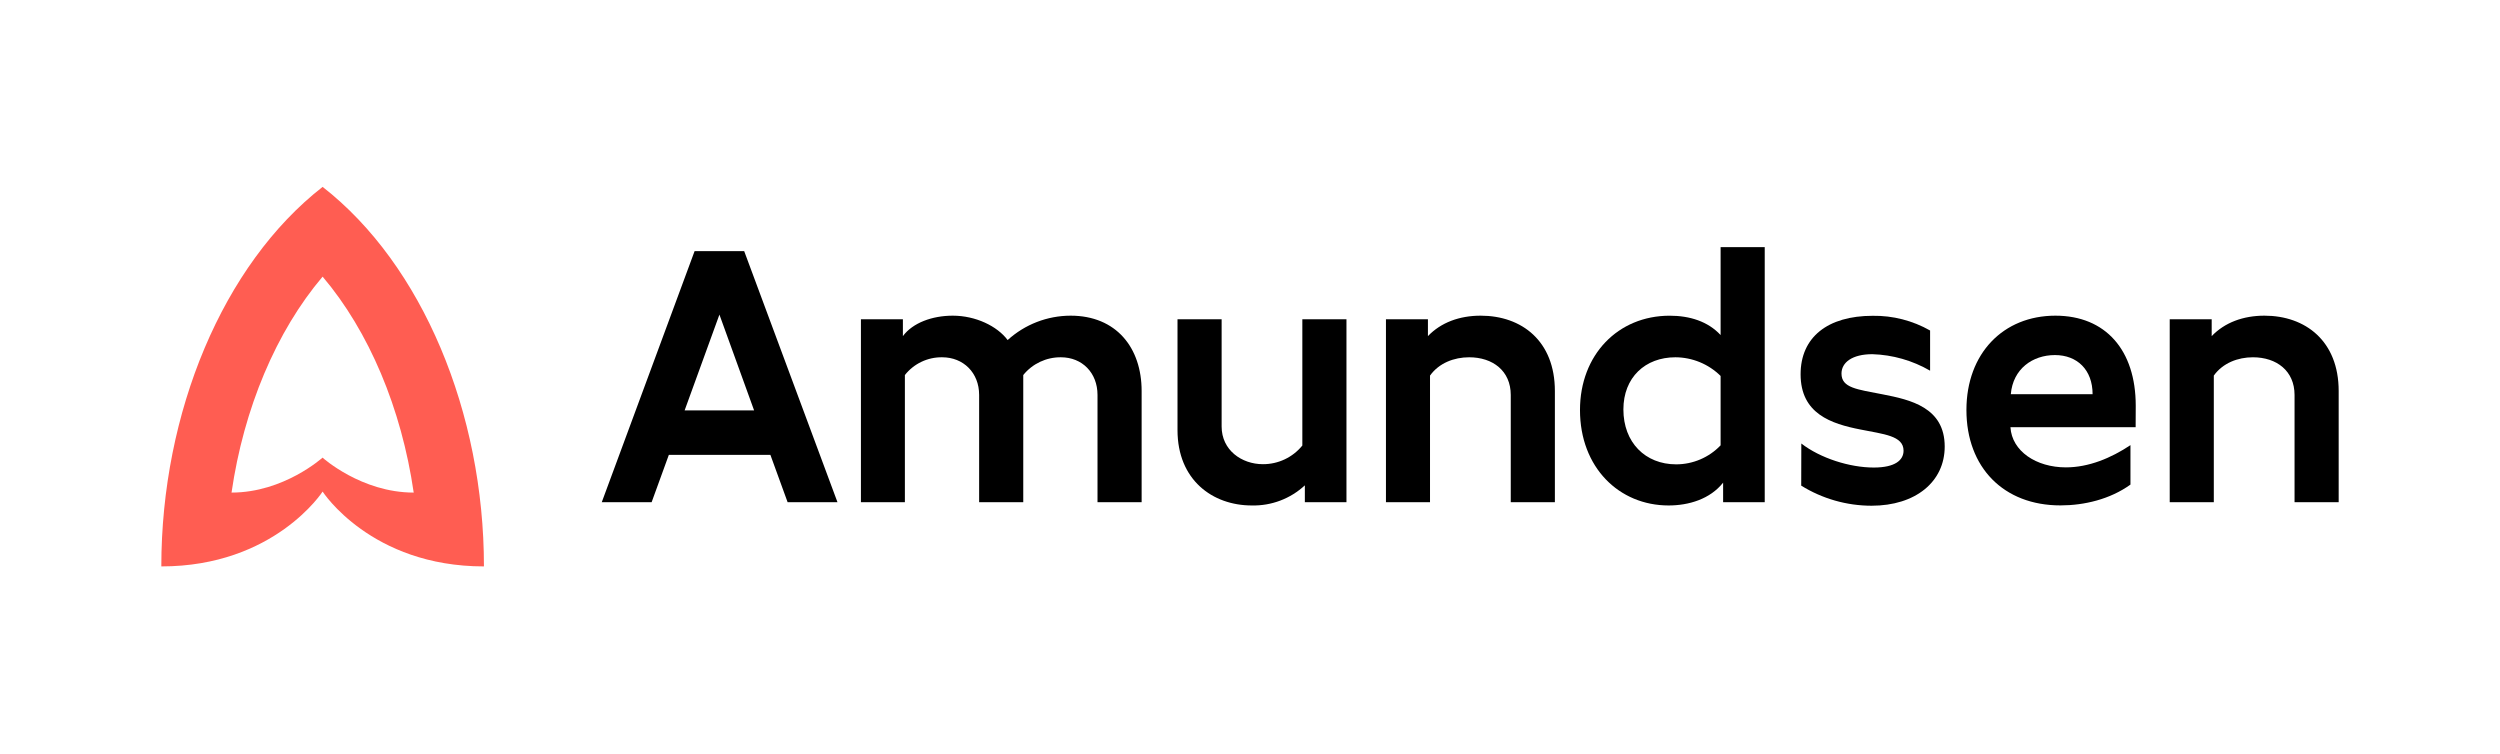
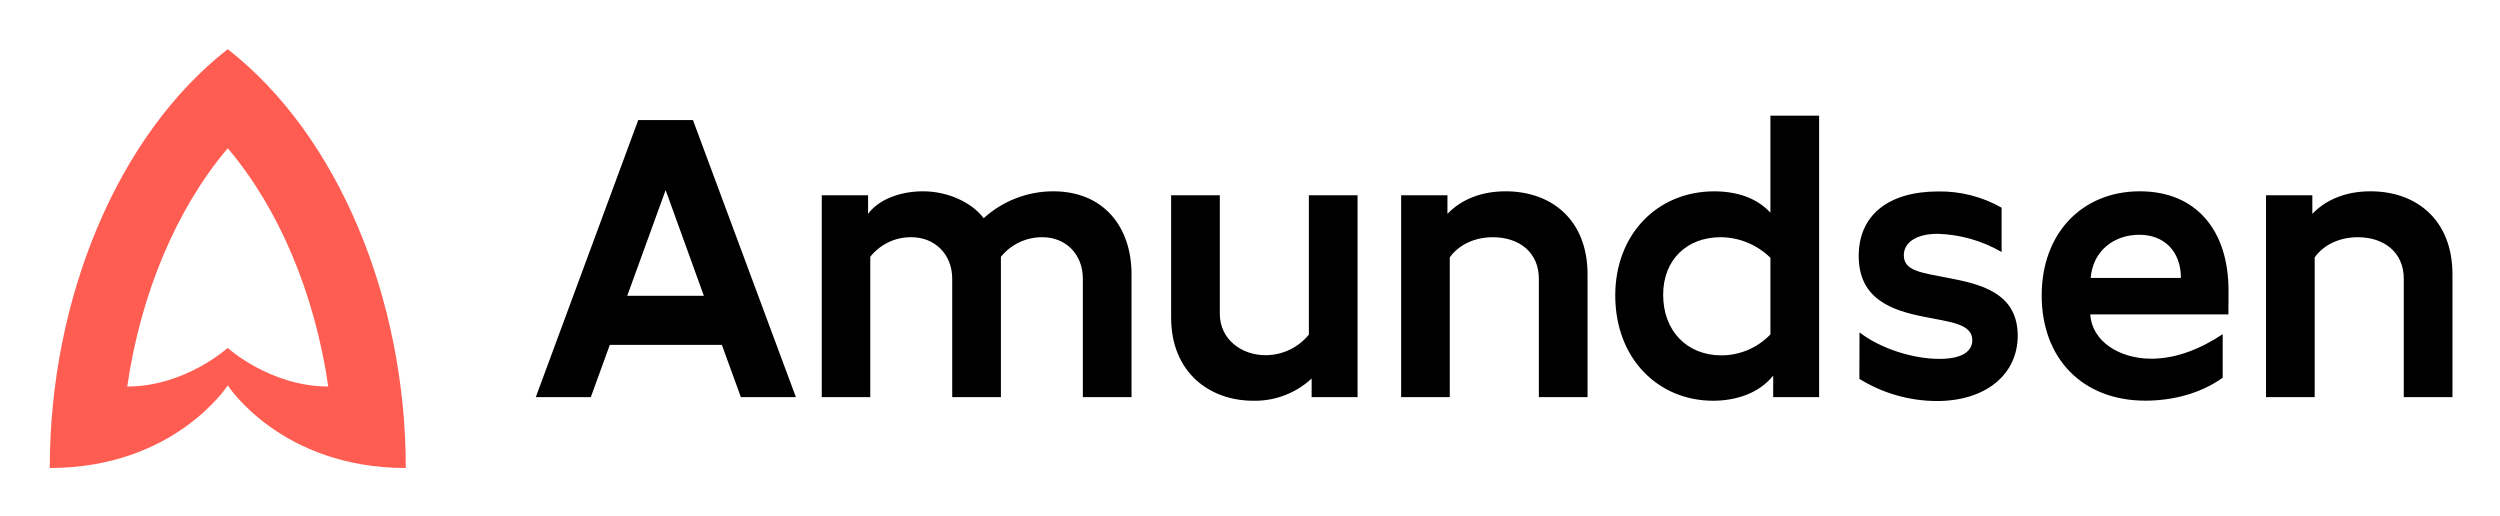
- <svg xmlns="http://www.w3.org/2000/svg" id="Layer_1" data-name="Layer 1" viewBox="0 0 766.62 231">
-   <defs>
-     <style>.cls-1{fill:#ff5d52;}</style>
-   </defs>
-   <path class="cls-1" d="M98.93,57.31C68.34,81.15,49.47,126.58,49.47,173.69c34.69,0,49.46-22.95,49.46-22.95s14.77,22.95,49.47,22.95C148.4,126.58,129.53,81.15,98.93,57.31Zm0,83S87.08,151.05,71,151.05c3.74-25.8,13.71-49.46,27.93-66.22,14.22,16.76,24.19,40.42,27.93,66.22C110.79,151.05,98.93,140.35,98.93,140.35Z" />
-   <path d="M236.24,139.48H205.1L199.82,154H184.53L213,77H228.2l28.61,77H241.52Zm-5-13.64L220.61,96.47l-10.67,29.37Z" />
-   <path d="M350.08,119.9V154H336.55V121.11c0-6.82-4.73-11.55-11.22-11.55A14.68,14.68,0,0,0,313.78,115V154H300.25V121.11c0-6.82-4.84-11.55-11.33-11.55A14.32,14.32,0,0,0,277.48,115V154H264V97.9h12.87v5.17c3-4.07,9-6.27,15.29-6.27,7,0,13.64,3.19,16.83,7.48A28.76,28.76,0,0,1,328.3,96.8C342.27,96.8,350.08,106.59,350.08,119.9Z" />
-   <path d="M412.89,97.9V154H400.13v-5.17A23.13,23.13,0,0,1,383.85,155c-12,0-22.77-7.81-22.77-23.1v-34h13.53v32.89c0,7.26,6.16,11.55,12.65,11.55a15.48,15.48,0,0,0,12.1-5.72V97.9Z" />
-   <path d="M476.8,119.9V154H463.27V121.11c0-7.37-5.5-11.55-12.76-11.55-4.62,0-9.24,1.76-12,5.61V154H425V97.9h12.87v5.17c4-4.18,9.68-6.27,16.17-6.27C466.68,96.8,476.8,104.61,476.8,119.9Z" />
-   <path d="M541.15,75.79V154H528.39V148c-4,5.06-10.56,7-16.72,7-15.18,0-27.17-11.66-27.17-29.26,0-16.94,11.66-28.93,27.5-28.93,6.16,0,11.77,1.76,15.62,5.94V75.79Zm-13.53,39.49a19.85,19.85,0,0,0-13.86-5.72c-9.24,0-15.95,6.16-15.95,16,0,10.12,6.71,16.83,16.17,16.83a18.83,18.83,0,0,0,13.64-5.83Z" />
-   <path d="M552.37,136c5.83,4.51,14.85,7.37,22.22,7.37,6.6,0,9.13-2.31,9.13-5.17,0-4.62-6.16-5.06-13.2-6.49-9-1.76-18.37-4.84-18.37-16.94,0-11.33,8.25-17.93,22.11-17.93a34.56,34.56,0,0,1,17.6,4.51v12.32a37.61,37.61,0,0,0-17.71-5.06c-6.16,0-9.46,2.53-9.46,5.94,0,4.4,4.73,4.84,12.65,6.38,8.47,1.65,19,4,19,16,0,10.78-8.91,18.15-22.44,18.15a41,41,0,0,1-21.56-6.16Z" />
-   <path d="M654.89,131H616.5c.44,7.37,7.92,12.32,17,12.32,7,0,13.86-2.86,19.8-6.82v12.1c-6.27,4.51-14.19,6.38-21.45,6.38C614.41,155,603,143.33,603,125.73c0-17.38,11.33-28.93,27.28-28.93,15.4,0,24.64,10.56,24.64,27.61Zm-38.28-10.12h25.08c0-7.48-4.73-12-11.55-12S617.27,113.08,616.61,120.89Z" />
-   <path d="M717.15,119.9V154H703.62V121.11c0-7.37-5.5-11.55-12.76-11.55-4.62,0-9.24,1.76-12,5.61V154H665.34V97.9h12.87v5.17c4-4.18,9.68-6.27,16.17-6.27C707,96.8,717.15,104.61,717.15,119.9Z" />
+ <svg xmlns="http://www.w3.org/2000/svg" role="img" viewBox="35.64 43.64 694.72 143.22">
+   <path fill="#ff5d52" d="M98.93 57.31c-30.59 23.84-49.46 69.27-49.46 116.38 34.69 0 49.46-22.95 49.46-22.95s14.77 22.95 49.47 22.95c0-47.11-18.87-92.54-49.47-116.38zm0 83S87.08 151.05 71 151.05c3.74-25.8 13.71-49.46 27.93-66.22 14.22 16.76 24.19 40.42 27.93 66.22-16.07 0-27.93-10.7-27.93-10.7z" />
+   <path d="M236.24 139.48H205.1L199.82 154h-15.29L213 77h15.2l28.61 77h-15.29zm-5-13.64l-10.63-29.37-10.67 29.37zm118.84-5.94V154h-13.53v-32.89c0-6.82-4.73-11.55-11.22-11.55a14.68 14.68 0 0 0-11.55 5.44v39h-13.53v-32.89c0-6.82-4.84-11.55-11.33-11.55a14.32 14.32 0 0 0-11.44 5.44v39H264V97.9h12.87v5.17c3-4.07 9-6.27 15.29-6.27 7 0 13.64 3.19 16.83 7.48a28.76 28.76 0 0 1 19.31-7.48c13.97 0 21.78 9.79 21.78 23.1zm62.81-22V154h-12.76v-5.17a23.13 23.13 0 0 1-16.28 6.17c-12 0-22.77-7.81-22.77-23.1v-34h13.53v32.89c0 7.26 6.16 11.55 12.65 11.55a15.48 15.48 0 0 0 12.1-5.72V97.9zm63.91 22V154h-13.53v-32.89c0-7.37-5.5-11.55-12.76-11.55-4.62 0-9.24 1.76-12 5.61V154H425V97.9h12.87v5.17c4-4.18 9.68-6.27 16.17-6.27 12.64 0 22.76 7.81 22.76 23.1zm64.35-44.11V154h-12.76v-6c-4 5.06-10.56 7-16.72 7-15.18 0-27.17-11.66-27.17-29.26 0-16.94 11.66-28.93 27.5-28.93 6.16 0 11.77 1.76 15.62 5.94V75.79zm-13.53 39.49a19.85 19.85 0 0 0-13.86-5.72c-9.24 0-15.95 6.16-15.95 16 0 10.12 6.71 16.83 16.17 16.83a18.83 18.83 0 0 0 13.64-5.83zM552.37 136c5.83 4.51 14.85 7.37 22.22 7.37 6.6 0 9.13-2.31 9.13-5.17 0-4.62-6.16-5.06-13.2-6.49-9-1.76-18.37-4.84-18.37-16.94 0-11.33 8.25-17.93 22.11-17.93a34.56 34.56 0 0 1 17.6 4.51v12.32a37.61 37.61 0 0 0-17.71-5.06c-6.16 0-9.46 2.53-9.46 5.94 0 4.4 4.73 4.84 12.65 6.38 8.47 1.65 19 4 19 16 0 10.78-8.91 18.15-22.44 18.15a41 41 0 0 1-21.56-6.16zm102.52-5H616.5c.44 7.37 7.92 12.32 17 12.32 7 0 13.86-2.86 19.8-6.82v12.1c-6.27 4.51-14.19 6.38-21.45 6.38-17.44.02-28.85-11.65-28.85-29.25 0-17.38 11.33-28.93 27.28-28.93 15.4 0 24.64 10.56 24.64 27.61zm-38.28-10.12h25.08c0-7.48-4.73-12-11.55-12s-12.87 4.2-13.53 12.01zm100.54-.98V154h-13.53v-32.89c0-7.37-5.5-11.55-12.76-11.55-4.62 0-9.24 1.76-12 5.61V154h-13.52V97.9h12.87v5.17c4-4.18 9.68-6.27 16.17-6.27 12.62 0 22.77 7.81 22.77 23.1z" />
</svg>
